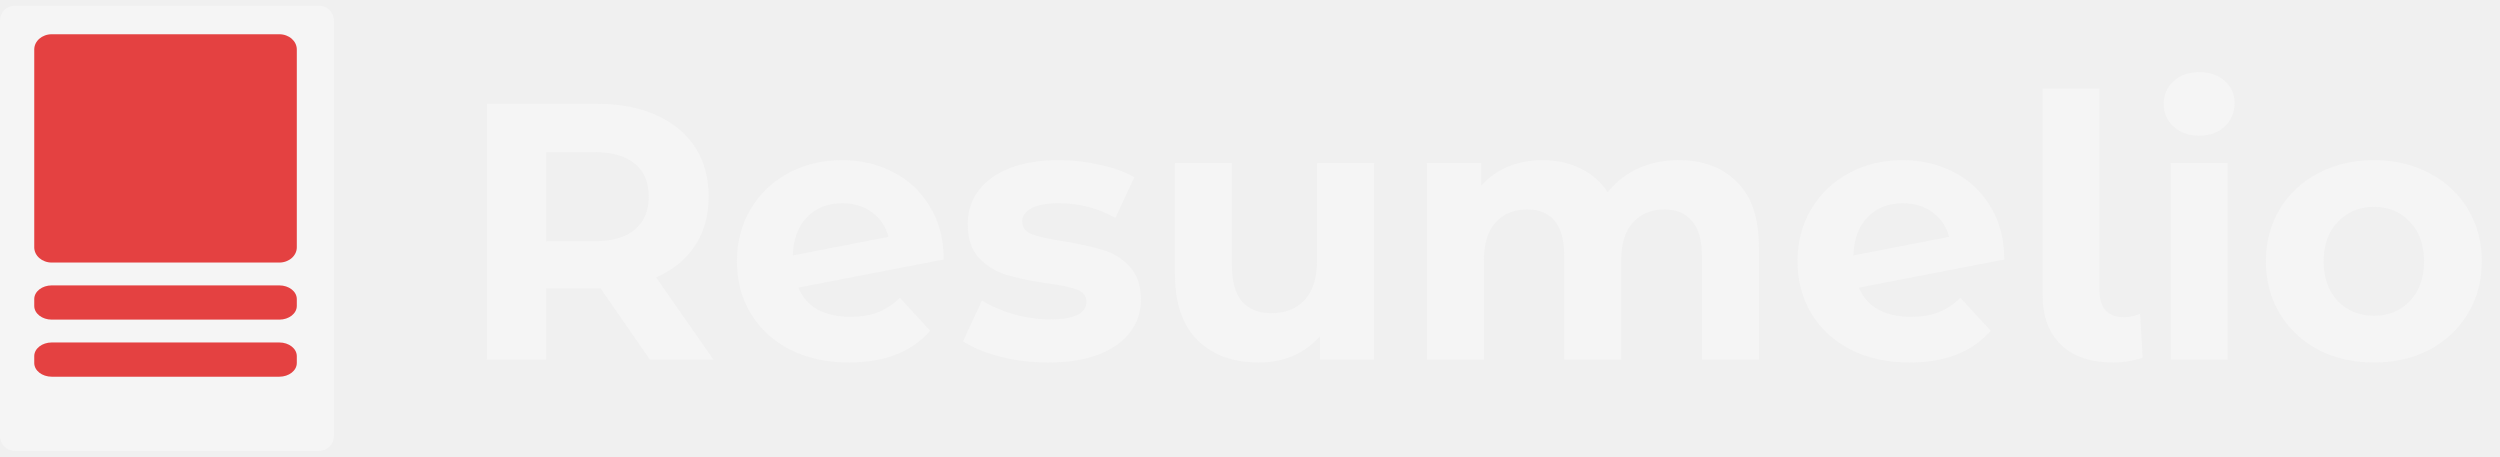
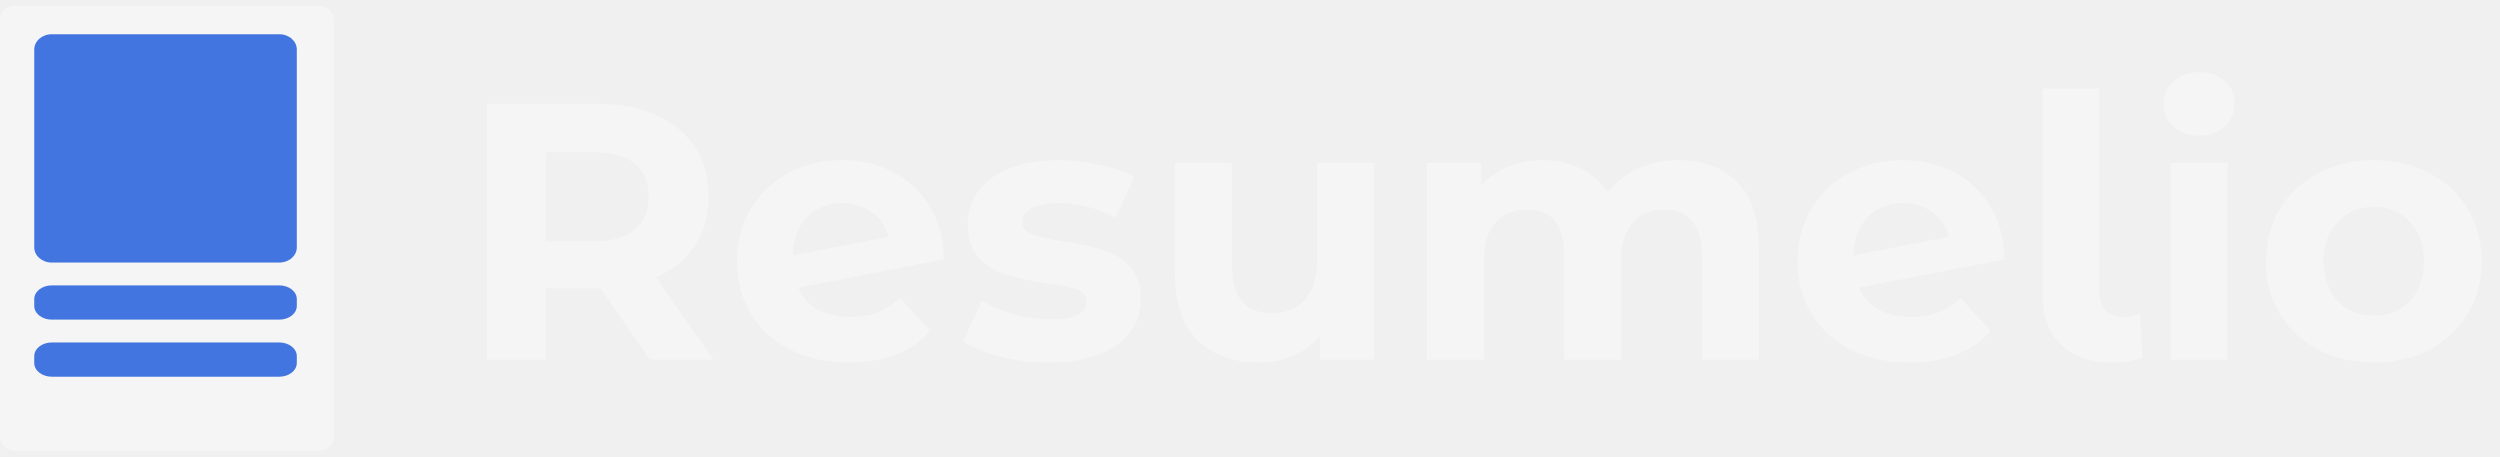
<svg xmlns="http://www.w3.org/2000/svg" width="219" height="40" viewBox="0 0 219 40" fill="none">
  <g clip-path="url(#clip0_101_82)">
    <path d="M27.95 0.5H1.3C0.582 0.5 0 1.082 0 1.8V38.2C0 38.918 0.582 39.5 1.3 39.5H27.95C28.668 39.5 29.25 38.918 29.25 38.2V1.8C29.25 1.082 28.668 0.5 27.95 0.5Z" fill="#F5F5F5" />
-     <path d="M24.467 3H4.533C3.687 3 3 3.597 3 4.333V21.667C3 22.403 3.687 23 4.533 23H24.467C25.314 23 26 22.403 26 21.667V4.333C26 3.597 25.314 3 24.467 3Z" fill="#E44141" />
-     <path d="M24.467 25H4.533C3.687 25 3 25.537 3 26.2V26.8C3 27.463 3.687 28 4.533 28H24.467C25.314 28 26 27.463 26 26.8V26.2C26 25.537 25.314 25 24.467 25Z" fill="#E44141" />
-     <path d="M24.467 30H4.533C3.687 30 3 30.537 3 31.2V31.8C3 32.463 3.687 33 4.533 33H24.467C25.314 33 26 32.463 26 31.8V31.2C26 30.537 25.314 30 24.467 30Z" fill="#E44141" />
+     <path d="M24.467 3H4.533C3.687 3 3 3.597 3 4.333V21.667C3 22.403 3.687 23 4.533 23H24.467C25.314 23 26 22.403 26 21.667V4.333C26 3.597 25.314 3 24.467 3Z" fill="#4275e0" />
+     <path d="M24.467 25H4.533C3.687 25 3 25.537 3 26.2V26.8C3 27.463 3.687 28 4.533 28H24.467C25.314 28 26 27.463 26 26.8V26.2C26 25.537 25.314 25 24.467 25Z" fill="#4275e0" />
+     <path d="M24.467 30H4.533C3.687 30 3 30.537 3 31.2V31.8C3 32.463 3.687 33 4.533 33H24.467C25.314 33 26 32.463 26 31.8V31.2C26 30.537 25.314 30 24.467 30Z" fill="#4275e0" />
  </g>
  <path d="M56.928 31.5L52.608 25.26H52.352H47.84V31.5H42.656V9.1H52.352C54.336 9.1 56.053 9.431 57.504 10.092C58.976 10.753 60.107 11.692 60.896 12.908C61.685 14.124 62.08 15.564 62.08 17.228C62.08 18.892 61.675 20.332 60.864 21.548C60.075 22.743 58.944 23.66 57.472 24.3L62.496 31.5H56.928ZM56.832 17.228C56.832 15.969 56.427 15.009 55.616 14.348C54.805 13.665 53.621 13.324 52.064 13.324H47.84V21.132H52.064C53.621 21.132 54.805 20.791 55.616 20.108C56.427 19.425 56.832 18.465 56.832 17.228ZM74.507 27.756C75.403 27.756 76.193 27.628 76.875 27.372C77.579 27.095 78.23 26.668 78.827 26.092L81.483 28.972C79.862 30.828 77.494 31.756 74.379 31.756C72.438 31.756 70.721 31.383 69.227 30.636C67.734 29.868 66.582 28.812 65.771 27.468C64.961 26.124 64.555 24.599 64.555 22.892C64.555 21.207 64.95 19.692 65.739 18.348C66.55 16.983 67.649 15.927 69.035 15.18C70.443 14.412 72.022 14.028 73.771 14.028C75.414 14.028 76.907 14.38 78.251 15.084C79.595 15.767 80.662 16.769 81.451 18.092C82.262 19.393 82.667 20.94 82.667 22.732L69.931 25.196C70.294 26.049 70.859 26.689 71.627 27.116C72.417 27.543 73.377 27.756 74.507 27.756ZM73.771 17.804C72.513 17.804 71.489 18.209 70.699 19.02C69.91 19.831 69.494 20.951 69.451 22.38L77.835 20.748C77.601 19.852 77.121 19.137 76.395 18.604C75.67 18.071 74.795 17.804 73.771 17.804ZM91.815 31.756C90.385 31.756 88.988 31.585 87.623 31.244C86.257 30.881 85.169 30.433 84.359 29.9L86.023 26.316C86.791 26.807 87.719 27.212 88.807 27.532C89.895 27.831 90.961 27.98 92.007 27.98C94.119 27.98 95.175 27.457 95.175 26.412C95.175 25.921 94.887 25.569 94.311 25.356C93.735 25.143 92.849 24.961 91.655 24.812C90.247 24.599 89.084 24.353 88.167 24.076C87.249 23.799 86.449 23.308 85.767 22.604C85.105 21.9 84.775 20.897 84.775 19.596C84.775 18.508 85.084 17.548 85.703 16.716C86.343 15.863 87.26 15.201 88.455 14.732C89.671 14.263 91.1 14.028 92.743 14.028C93.959 14.028 95.164 14.167 96.359 14.444C97.575 14.7 98.577 15.063 99.367 15.532L97.703 19.084C96.188 18.231 94.535 17.804 92.743 17.804C91.676 17.804 90.876 17.953 90.343 18.252C89.809 18.551 89.543 18.935 89.543 19.404C89.543 19.937 89.831 20.311 90.407 20.524C90.983 20.737 91.9 20.94 93.159 21.132C94.567 21.367 95.719 21.623 96.615 21.9C97.511 22.156 98.289 22.636 98.951 23.34C99.612 24.044 99.943 25.025 99.943 26.284C99.943 27.351 99.623 28.3 98.983 29.132C98.343 29.964 97.404 30.615 96.167 31.084C94.951 31.532 93.5 31.756 91.815 31.756ZM120.367 14.284V31.5H115.631V29.452C114.969 30.199 114.18 30.775 113.263 31.18C112.345 31.564 111.353 31.756 110.287 31.756C108.025 31.756 106.233 31.105 104.911 29.804C103.588 28.503 102.927 26.572 102.927 24.012V14.284H107.919V23.276C107.919 26.049 109.081 27.436 111.407 27.436C112.601 27.436 113.561 27.052 114.287 26.284C115.012 25.495 115.375 24.332 115.375 22.796V14.284H120.367ZM147.04 14.028C149.194 14.028 150.901 14.668 152.16 15.948C153.44 17.207 154.08 19.105 154.08 21.644V31.5H149.088V22.412C149.088 21.047 148.8 20.033 148.224 19.372C147.669 18.689 146.869 18.348 145.824 18.348C144.65 18.348 143.722 18.732 143.04 19.5C142.357 20.247 142.016 21.367 142.016 22.86V31.5H137.024V22.412C137.024 19.703 135.936 18.348 133.76 18.348C132.608 18.348 131.69 18.732 131.008 19.5C130.325 20.247 129.984 21.367 129.984 22.86V31.5H124.992V14.284H129.76V16.268C130.4 15.543 131.178 14.988 132.095 14.604C133.034 14.22 134.058 14.028 135.168 14.028C136.384 14.028 137.482 14.273 138.464 14.764C139.445 15.233 140.234 15.927 140.832 16.844C141.536 15.948 142.421 15.255 143.488 14.764C144.576 14.273 145.76 14.028 147.04 14.028ZM167.414 27.756C168.31 27.756 169.099 27.628 169.782 27.372C170.486 27.095 171.136 26.668 171.734 26.092L174.39 28.972C172.768 30.828 170.4 31.756 167.286 31.756C165.344 31.756 163.627 31.383 162.134 30.636C160.64 29.868 159.488 28.812 158.678 27.468C157.867 26.124 157.462 24.599 157.462 22.892C157.462 21.207 157.856 19.692 158.646 18.348C159.456 16.983 160.555 15.927 161.942 15.18C163.35 14.412 164.928 14.028 166.678 14.028C168.32 14.028 169.814 14.38 171.158 15.084C172.502 15.767 173.568 16.769 174.358 18.092C175.168 19.393 175.574 20.94 175.574 22.732L162.838 25.196C163.2 26.049 163.766 26.689 164.534 27.116C165.323 27.543 166.283 27.756 167.414 27.756ZM166.678 17.804C165.419 17.804 164.395 18.209 163.606 19.02C162.816 19.831 162.4 20.951 162.358 22.38L170.742 20.748C170.507 19.852 170.027 19.137 169.302 18.604C168.576 18.071 167.702 17.804 166.678 17.804ZM185.105 31.756C183.164 31.756 181.649 31.244 180.561 30.22C179.473 29.175 178.929 27.703 178.929 25.804V7.756H183.921V25.516C183.921 26.241 184.102 26.807 184.465 27.212C184.849 27.596 185.382 27.788 186.065 27.788C186.321 27.788 186.577 27.756 186.833 27.692C187.11 27.628 187.324 27.553 187.473 27.468L187.697 31.34C186.865 31.617 186.001 31.756 185.105 31.756ZM190.148 14.284H195.14V31.5H190.148V14.284ZM192.644 11.884C191.726 11.884 190.98 11.617 190.404 11.084C189.828 10.551 189.54 9.889 189.54 9.1C189.54 8.311 189.828 7.649 190.404 7.116C190.98 6.583 191.726 6.316 192.644 6.316C193.561 6.316 194.308 6.572 194.884 7.084C195.46 7.596 195.748 8.236 195.748 9.004C195.748 9.836 195.46 10.529 194.884 11.084C194.308 11.617 193.561 11.884 192.644 11.884ZM207.965 31.756C206.151 31.756 204.519 31.383 203.069 30.636C201.639 29.868 200.519 28.812 199.709 27.468C198.898 26.124 198.493 24.599 198.493 22.892C198.493 21.185 198.898 19.66 199.709 18.316C200.519 16.972 201.639 15.927 203.069 15.18C204.519 14.412 206.151 14.028 207.965 14.028C209.778 14.028 211.399 14.412 212.829 15.18C214.258 15.927 215.378 16.972 216.189 18.316C216.999 19.66 217.405 21.185 217.405 22.892C217.405 24.599 216.999 26.124 216.189 27.468C215.378 28.812 214.258 29.868 212.829 30.636C211.399 31.383 209.778 31.756 207.965 31.756ZM207.965 27.66C209.245 27.66 210.29 27.233 211.101 26.38C211.933 25.505 212.349 24.343 212.349 22.892C212.349 21.441 211.933 20.289 211.101 19.436C210.29 18.561 209.245 18.124 207.965 18.124C206.685 18.124 205.629 18.561 204.797 19.436C203.965 20.289 203.549 21.441 203.549 22.892C203.549 24.343 203.965 25.505 204.797 26.38C205.629 27.233 206.685 27.66 207.965 27.66Z" fill="#F5F5F5" />
  <defs>
    <clipPath id="clip0_101_82">
      <rect width="30" height="39" fill="white" transform="translate(0 0.5)" />
    </clipPath>
  </defs>
</svg>
